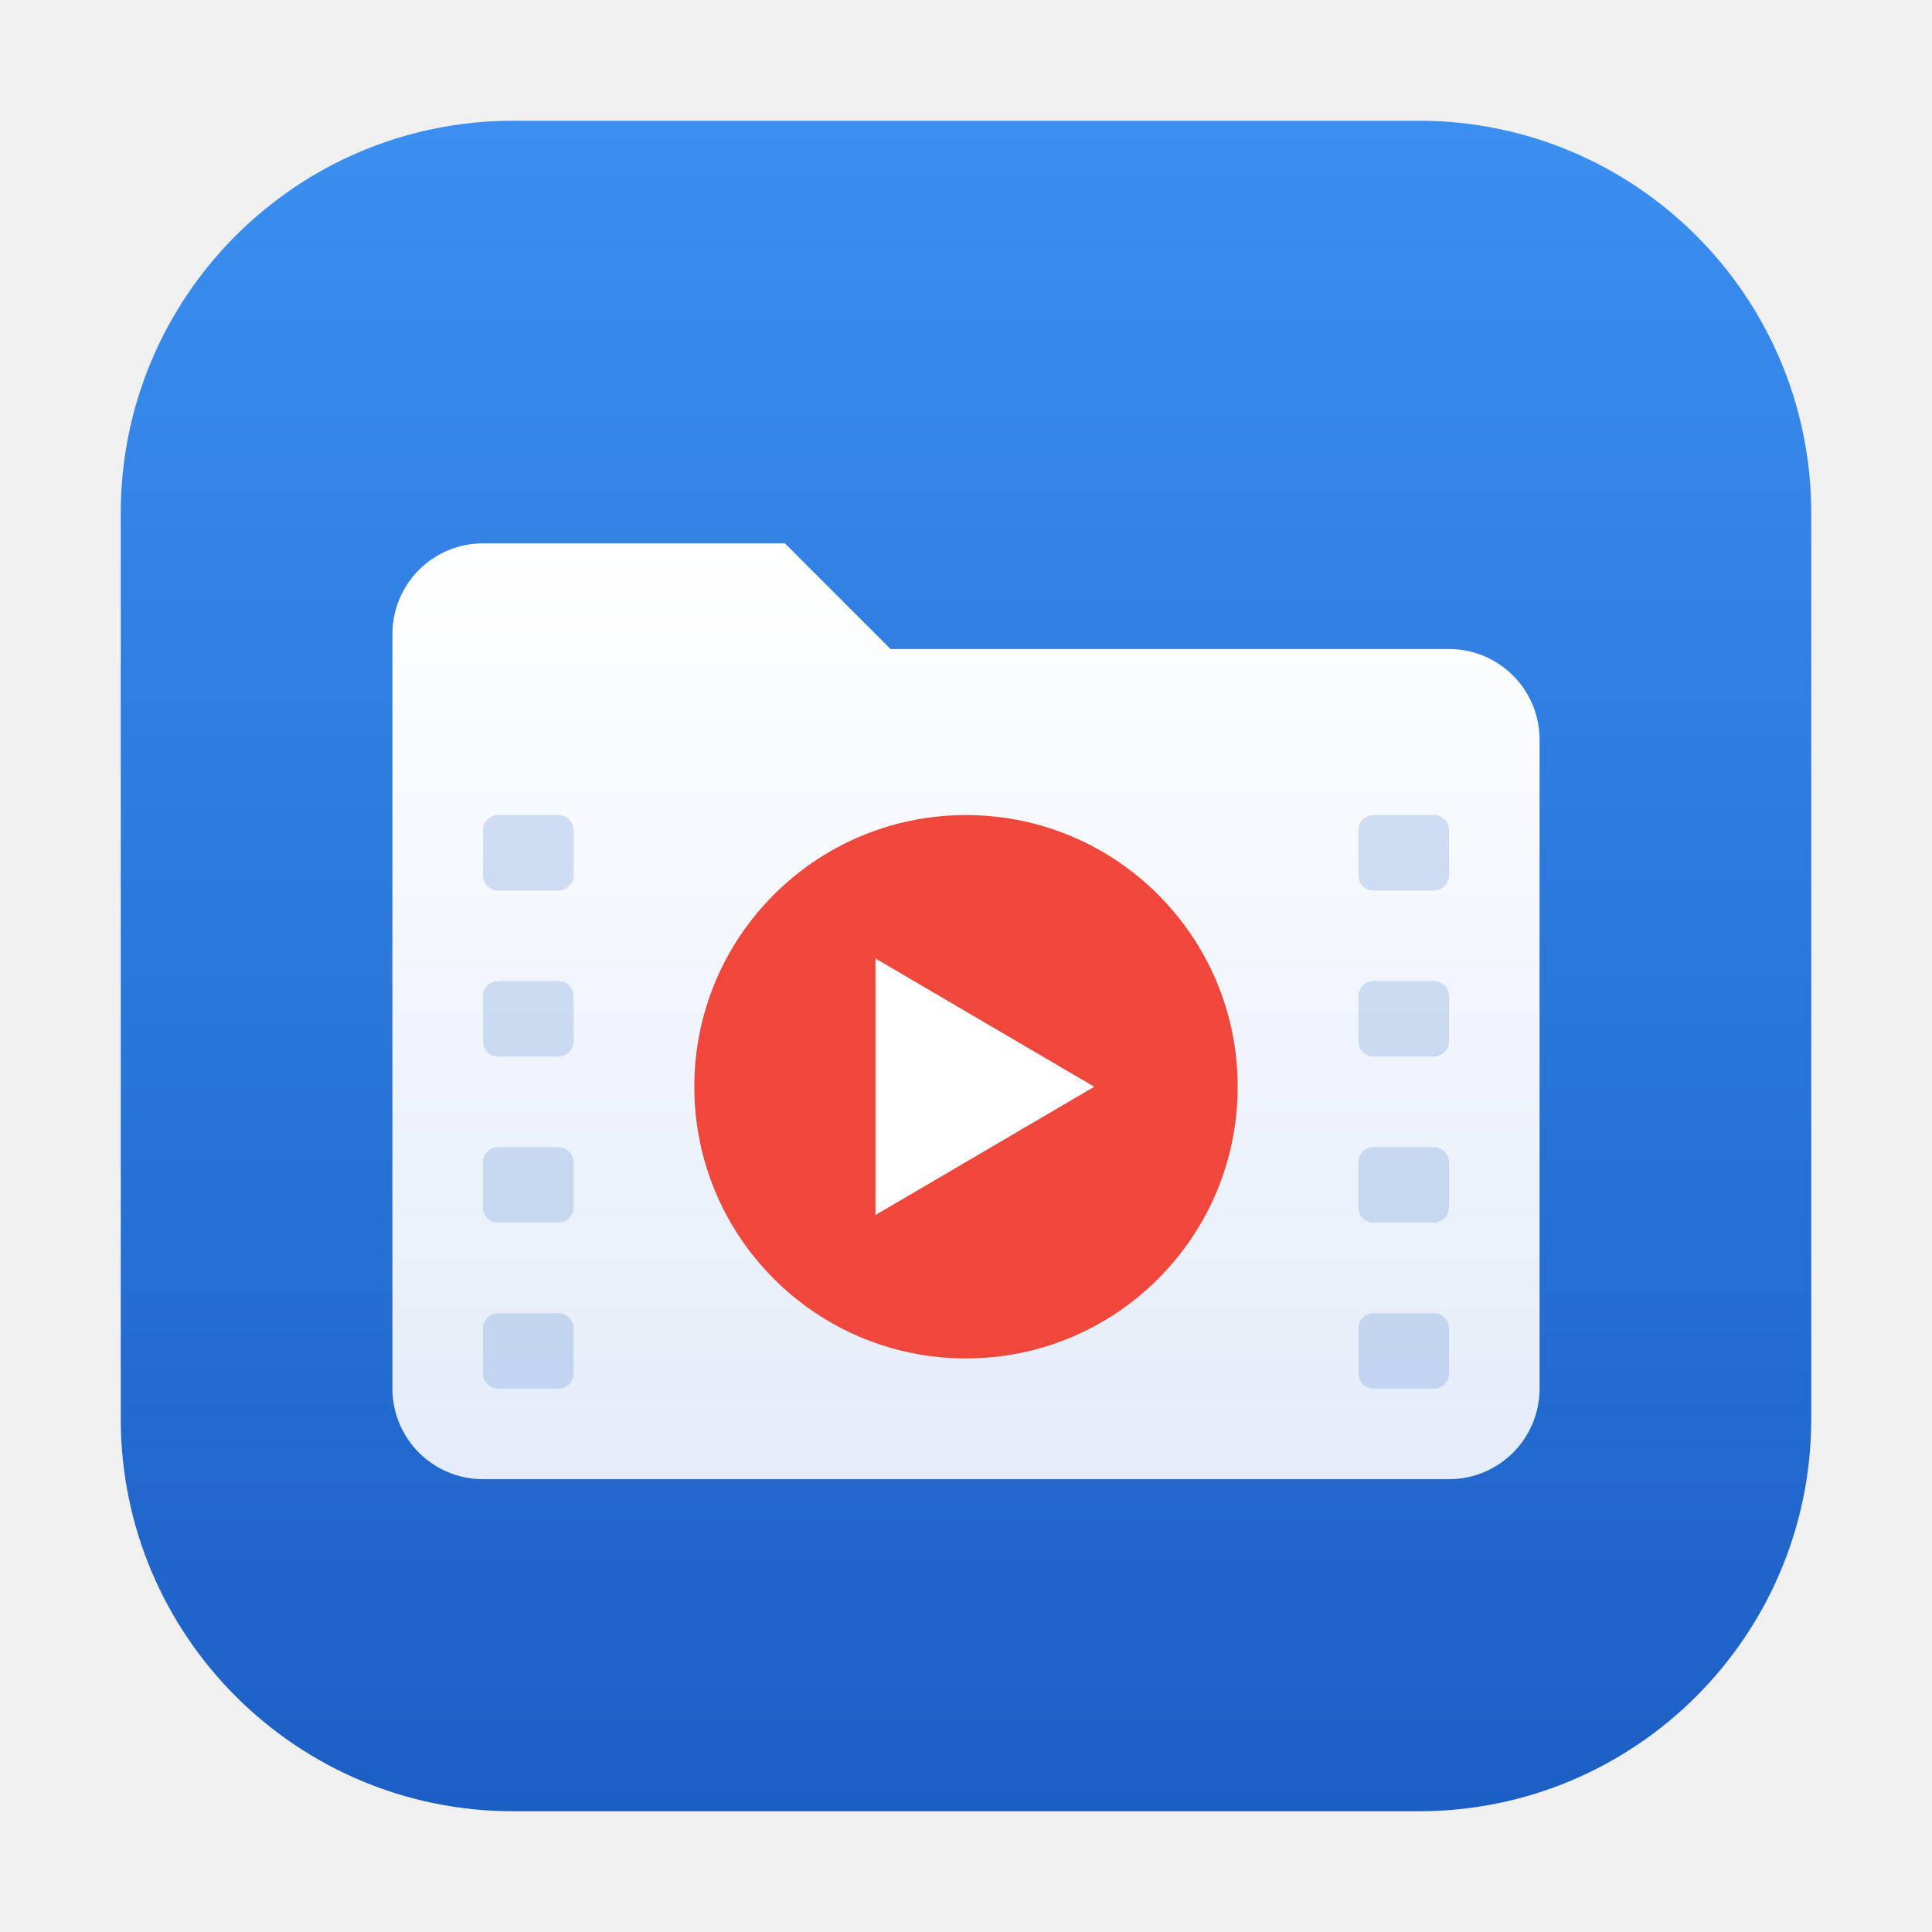
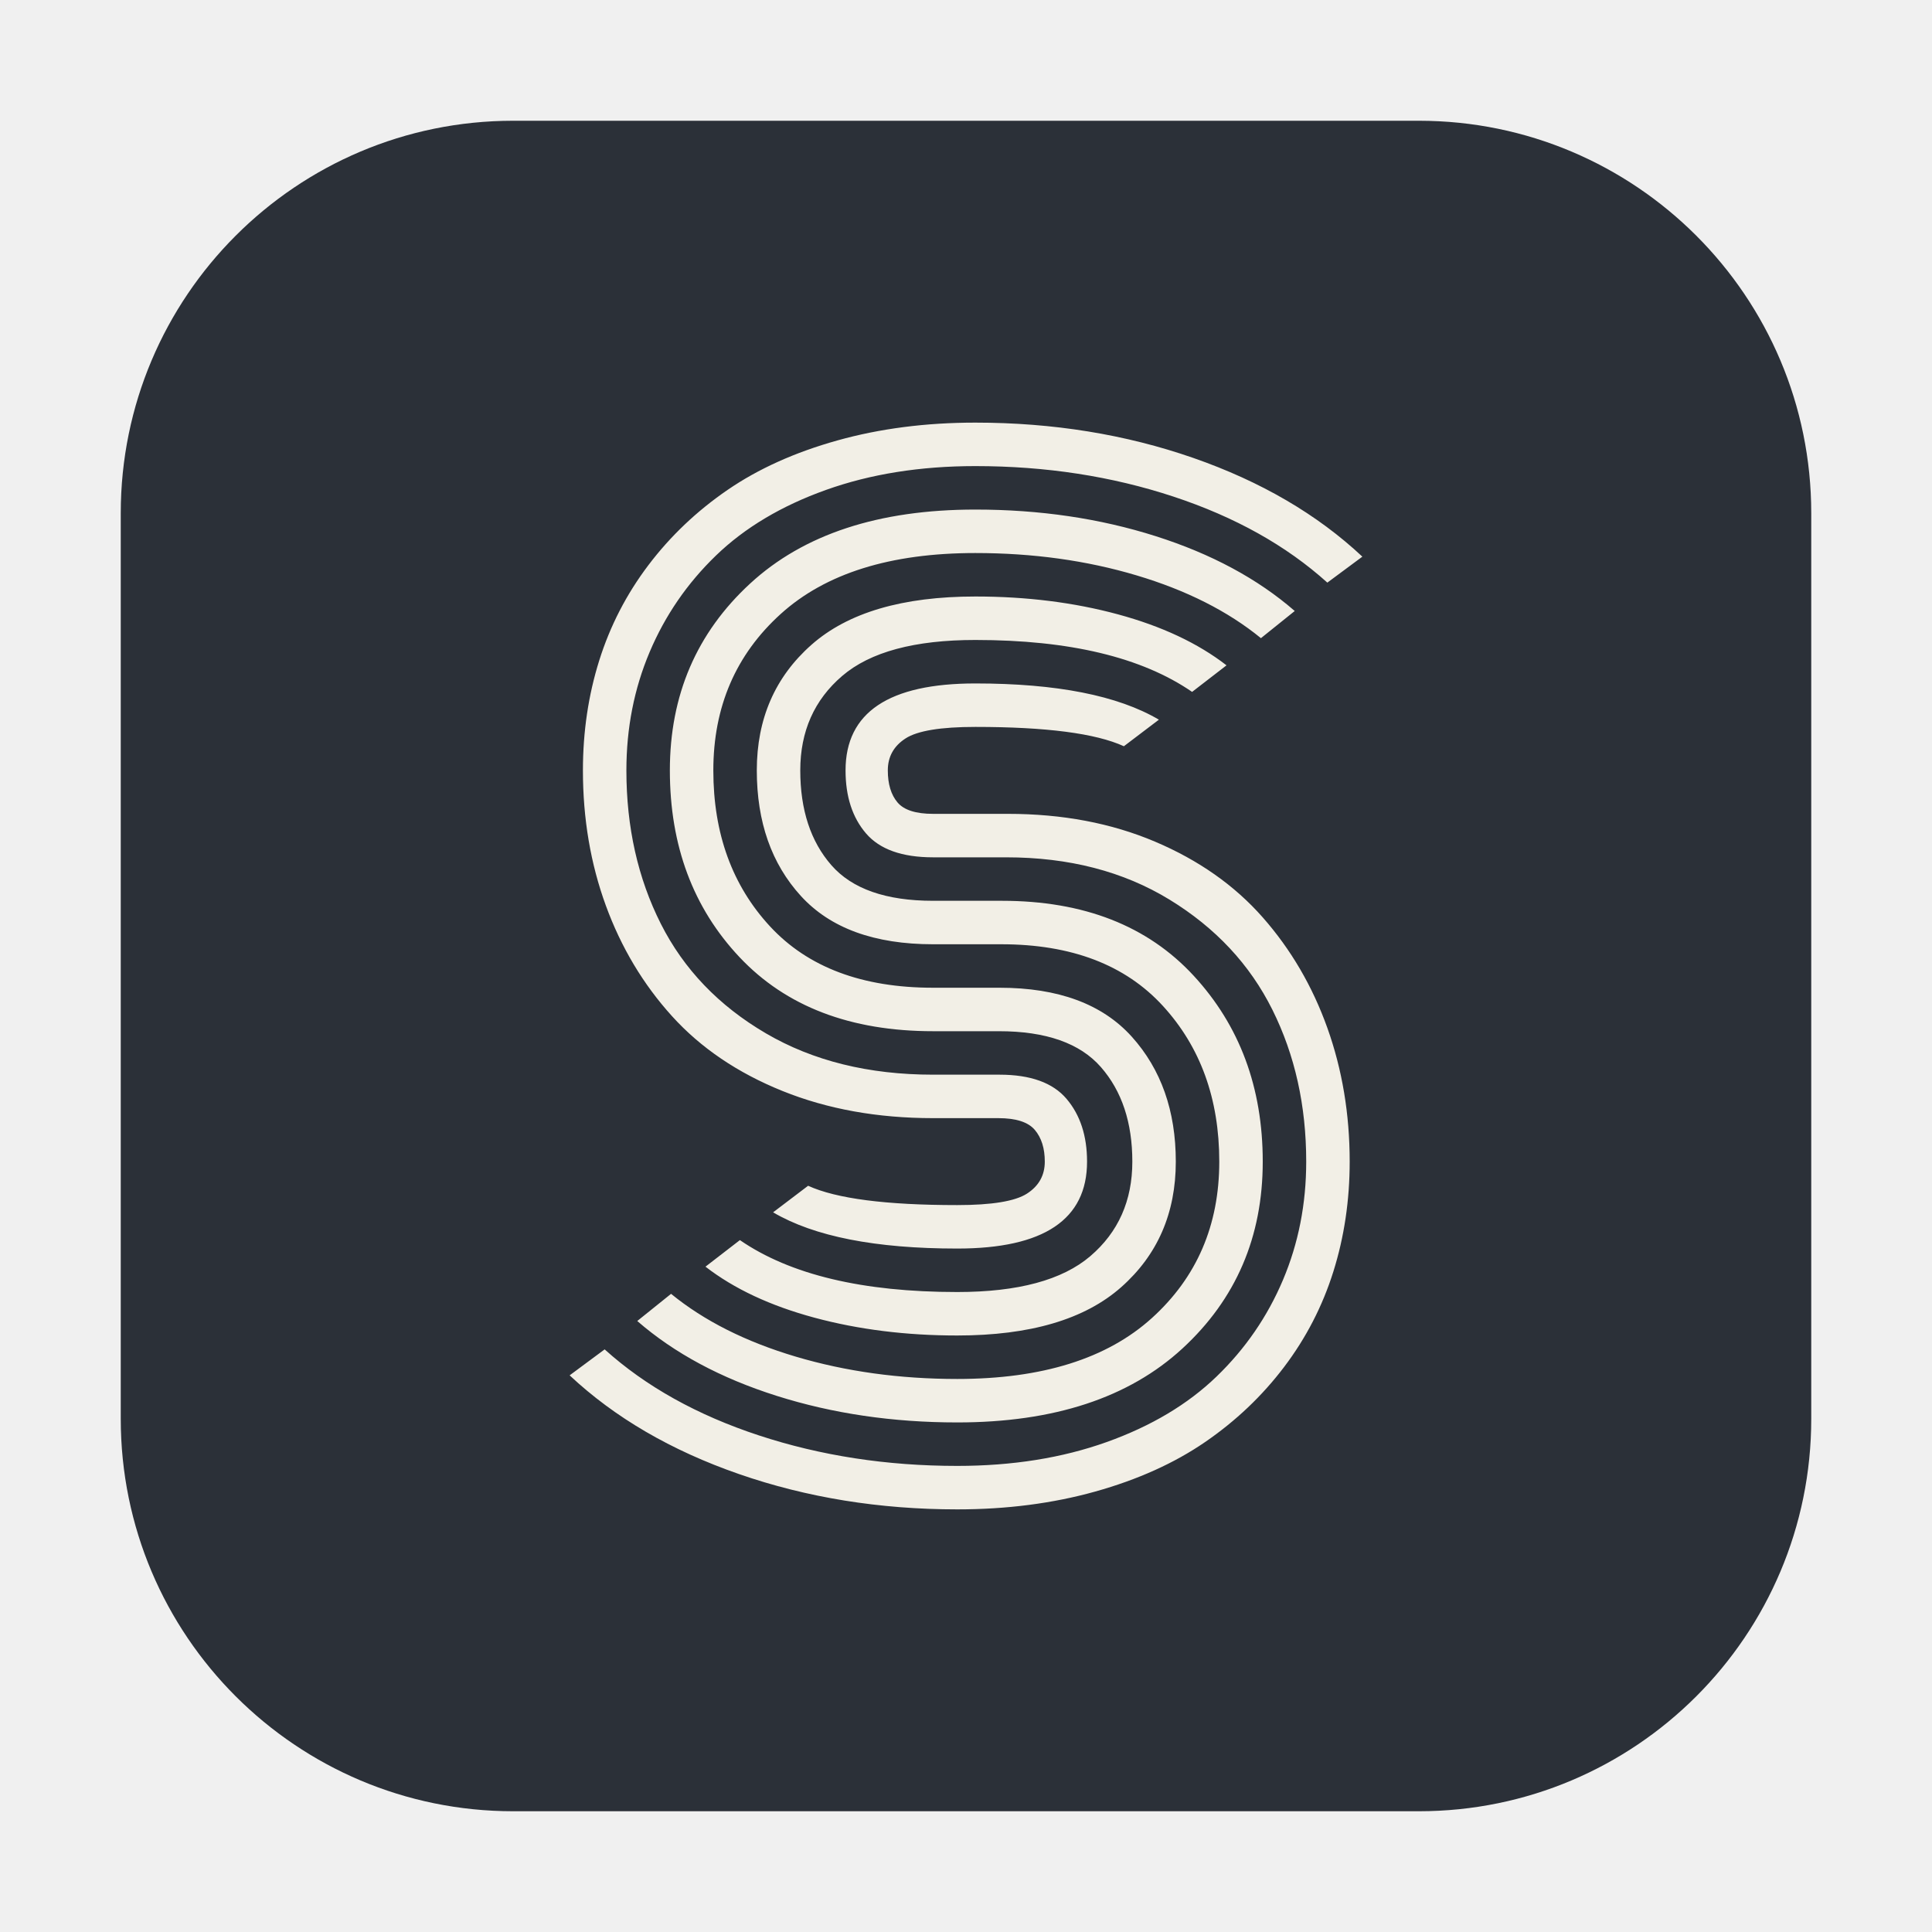
<svg xmlns="http://www.w3.org/2000/svg" width="128" height="128" viewBox="0 0 128 128">
-   <defs>
-     <linearGradient id="bg" x1="0" y1="0" x2="0" y2="1">
-       <stop offset="0" stop-color="#3a8ff0" />
-       <stop offset="1" stop-color="#1c5fc4" />
-     </linearGradient>
-     <linearGradient id="folder" x1="0" y1="0" x2="0" y2="1">
-       <stop offset="0" stop-color="#ffffff" />
-       <stop offset="1" stop-color="#e3ecf8" />
-     </linearGradient>
-   </defs>
-   <rect x="8" y="8" width="112" height="112" rx="26" fill="url(#bg)" />
-   <path d="M26 42a6 6 0 0 1 6-6h20l7 7h37a6 6 0 0 1 6 6v43a6 6 0 0 1-6 6H32a6 6 0 0 1-6-6z" fill="url(#folder)" />
-   <g fill="#1c5fc4" opacity="0.18">
-     <rect x="32" y="54" width="6" height="5" rx="1" />
-     <rect x="32" y="65" width="6" height="5" rx="1" />
-     <rect x="32" y="76" width="6" height="5" rx="1" />
-     <rect x="32" y="87" width="6" height="5" rx="1" />
-     <rect x="90" y="54" width="6" height="5" rx="1" />
-     <rect x="90" y="65" width="6" height="5" rx="1" />
-     <rect x="90" y="76" width="6" height="5" rx="1" />
-     <rect x="90" y="87" width="6" height="5" rx="1" />
-   </g>
-   <circle cx="64" cy="72" r="18" fill="#f0473c" />
-   <path d="M58 63.5v17l14.5-8.5z" fill="#ffffff" />
+   <rect x="8" y="8" width="112" height="112" rx="26" fill="#2b3038" />
+   <path d="M66.66 56.8H61.82Q58.74 56.8 57.38 55.22Q56.02 53.64 56.02 51.04Q56.02 45.28 64.62 45.28Q72.7 45.28 76.78 47.68L74.46 49.44Q71.66 48.16 64.62 48.16Q61.18 48.16 60 48.92Q58.82 49.68 58.82 51.04Q58.82 52.4 59.46 53.16Q60.1 53.92 61.82 53.92H66.78Q72.18 53.92 76.52 55.76Q80.86 57.6 83.66 60.78Q86.46 63.96 87.94 68.1Q89.42 72.24 89.42 76.96Q89.42 80.8 88.34 84.24Q87.26 87.68 85.08 90.56Q82.9 93.44 79.84 95.54Q76.78 97.64 72.56 98.82Q68.34 100 63.42 100Q55.7 100 48.96 97.66Q42.22 95.32 37.74 91.12L40.06 89.4Q44.14 93.08 50.28 95.1Q56.42 97.12 63.42 97.12Q68.9 97.12 73.32 95.54Q77.74 93.96 80.6 91.2Q83.46 88.44 85 84.8Q86.54 81.16 86.54 76.96Q86.54 71.4 84.3 66.9Q82.06 62.4 77.48 59.6Q72.9 56.8 66.66 56.8ZM61.82 59.68H66.38Q74.5 59.68 79.08 64.64Q83.66 69.6 83.66 76.96Q83.66 84.44 78.34 89.34Q73.02 94.24 63.42 94.24Q57.02 94.24 51.46 92.48Q45.9 90.72 42.22 87.52L44.46 85.72Q47.74 88.4 52.72 89.88Q57.7 91.36 63.42 91.36Q71.86 91.36 76.32 87.32Q80.78 83.28 80.78 76.96Q80.78 70.72 77.04 66.64Q73.3 62.56 66.34 62.56H61.82Q55.98 62.56 53.06 59.36Q50.14 56.16 50.14 51.04Q50.14 45.92 53.76 42.72Q57.38 39.52 64.62 39.52Q69.7 39.52 74.06 40.7Q78.42 41.88 81.26 44.08L78.98 45.84Q73.98 42.4 64.62 42.4Q58.58 42.4 55.8 44.78Q53.02 47.16 53.02 51.04Q53.02 54.96 55.08 57.32Q57.14 59.68 61.82 59.68ZM61.82 65.44H66.22Q72.06 65.44 74.98 68.68Q77.9 71.92 77.9 76.96Q77.9 82.08 74.28 85.28Q70.66 88.48 63.42 88.48Q58.34 88.48 53.96 87.3Q49.58 86.12 46.74 83.92L49.02 82.16Q54.02 85.6 63.42 85.6Q69.46 85.6 72.24 83.22Q75.02 80.84 75.02 76.96Q75.02 73.08 72.94 70.7Q70.86 68.32 66.18 68.32H61.82Q53.62 68.32 49 63.42Q44.38 58.52 44.38 51.04Q44.38 43.56 49.7 38.66Q55.02 33.76 64.62 33.76Q71.02 33.76 76.56 35.52Q82.1 37.28 85.78 40.48L83.54 42.28Q80.26 39.6 75.3 38.12Q70.34 36.64 64.62 36.64Q56.18 36.64 51.72 40.68Q47.26 44.72 47.26 51.04Q47.26 57.32 51.02 61.38Q54.78 65.44 61.82 65.44ZM61.82 71.2H66.22Q69.3 71.2 70.66 72.8Q72.02 74.4 72.02 76.96Q72.02 82.72 63.42 82.72Q55.3 82.72 51.22 80.32L53.54 78.56Q56.34 79.84 63.42 79.84Q66.86 79.84 68.04 79.08Q69.22 78.32 69.22 76.96Q69.22 75.64 68.56 74.86Q67.9 74.08 66.14 74.08H61.82Q56.3 74.08 51.84 72.28Q47.38 70.48 44.52 67.32Q41.66 64.16 40.14 60Q38.62 55.84 38.62 51.04Q38.62 47.2 39.7 43.76Q40.78 40.32 42.96 37.44Q45.14 34.56 48.2 32.46Q51.26 30.36 55.48 29.18Q59.7 28 64.62 28Q72.34 28 79.06 30.34Q85.78 32.68 90.26 36.88L87.94 38.6Q83.86 34.92 77.74 32.9Q71.62 30.88 64.62 30.88Q59.14 30.88 54.72 32.46Q50.3 34.04 47.44 36.8Q44.58 39.56 43.04 43.2Q41.5 46.84 41.5 51.04Q41.5 56.68 43.78 61.2Q46.06 65.72 50.74 68.46Q55.42 71.2 61.82 71.2Z" fill="#f2efe6" fill-rule="nonzero" />
</svg>
